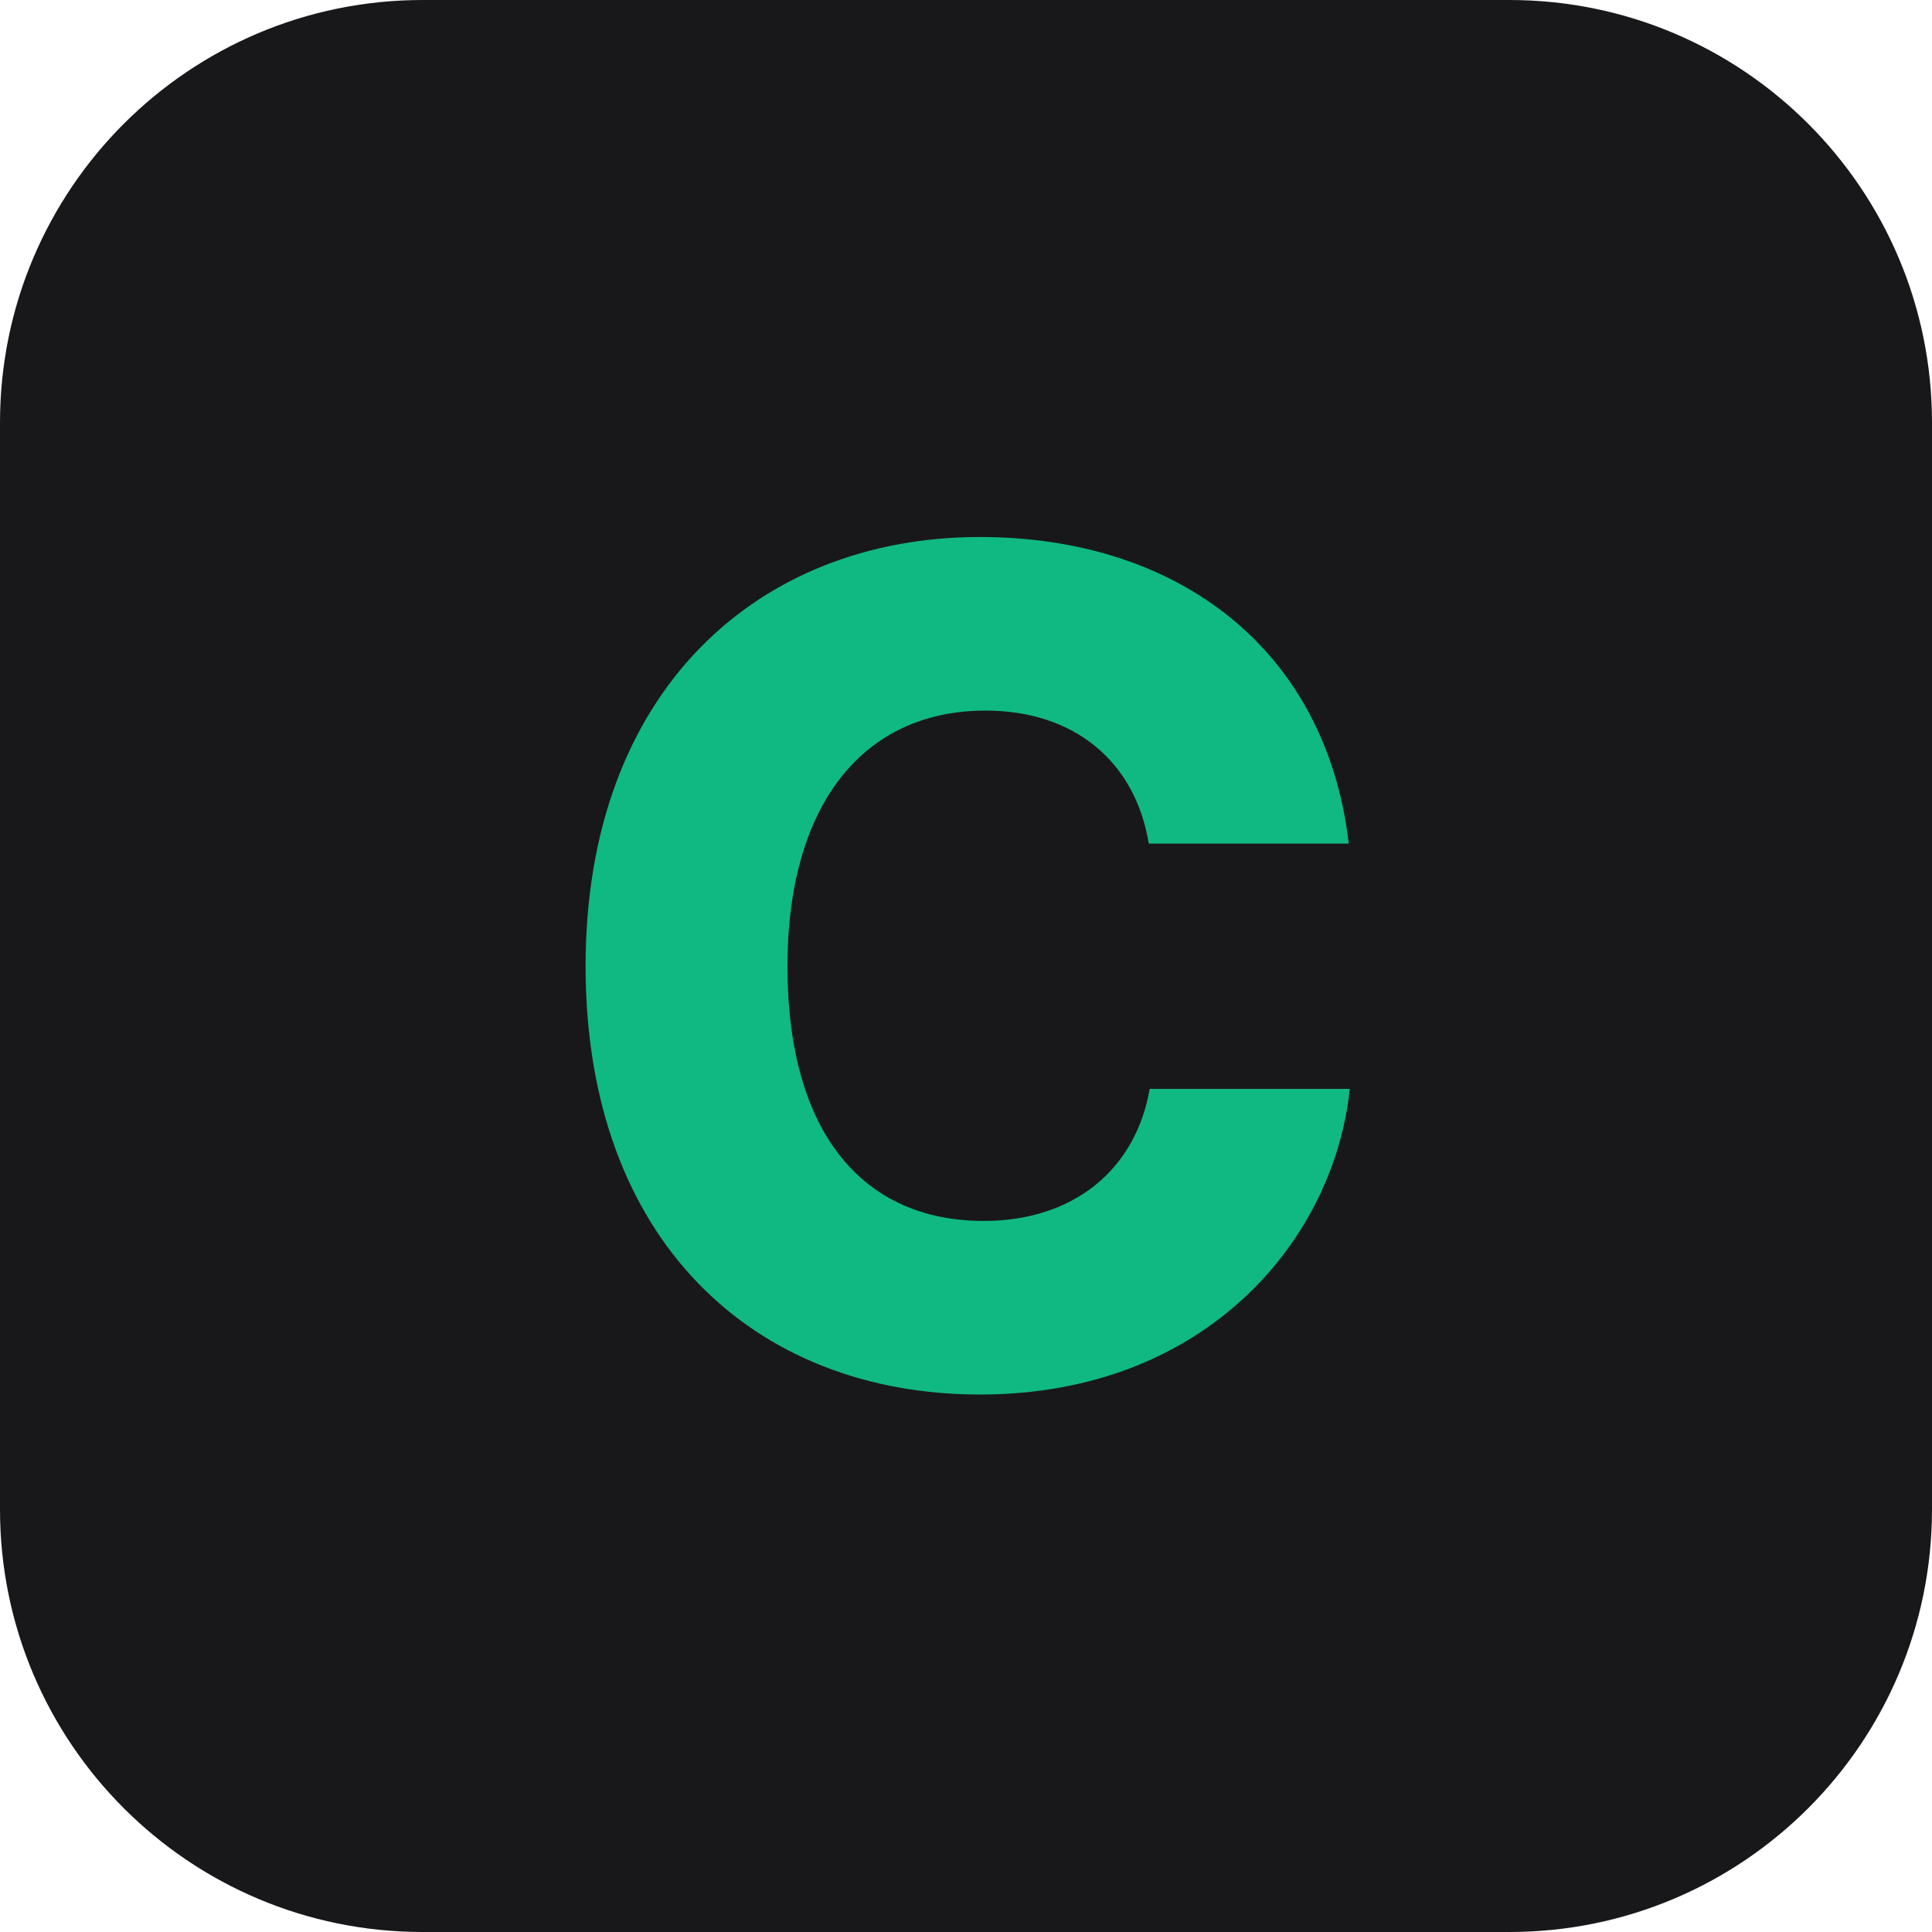
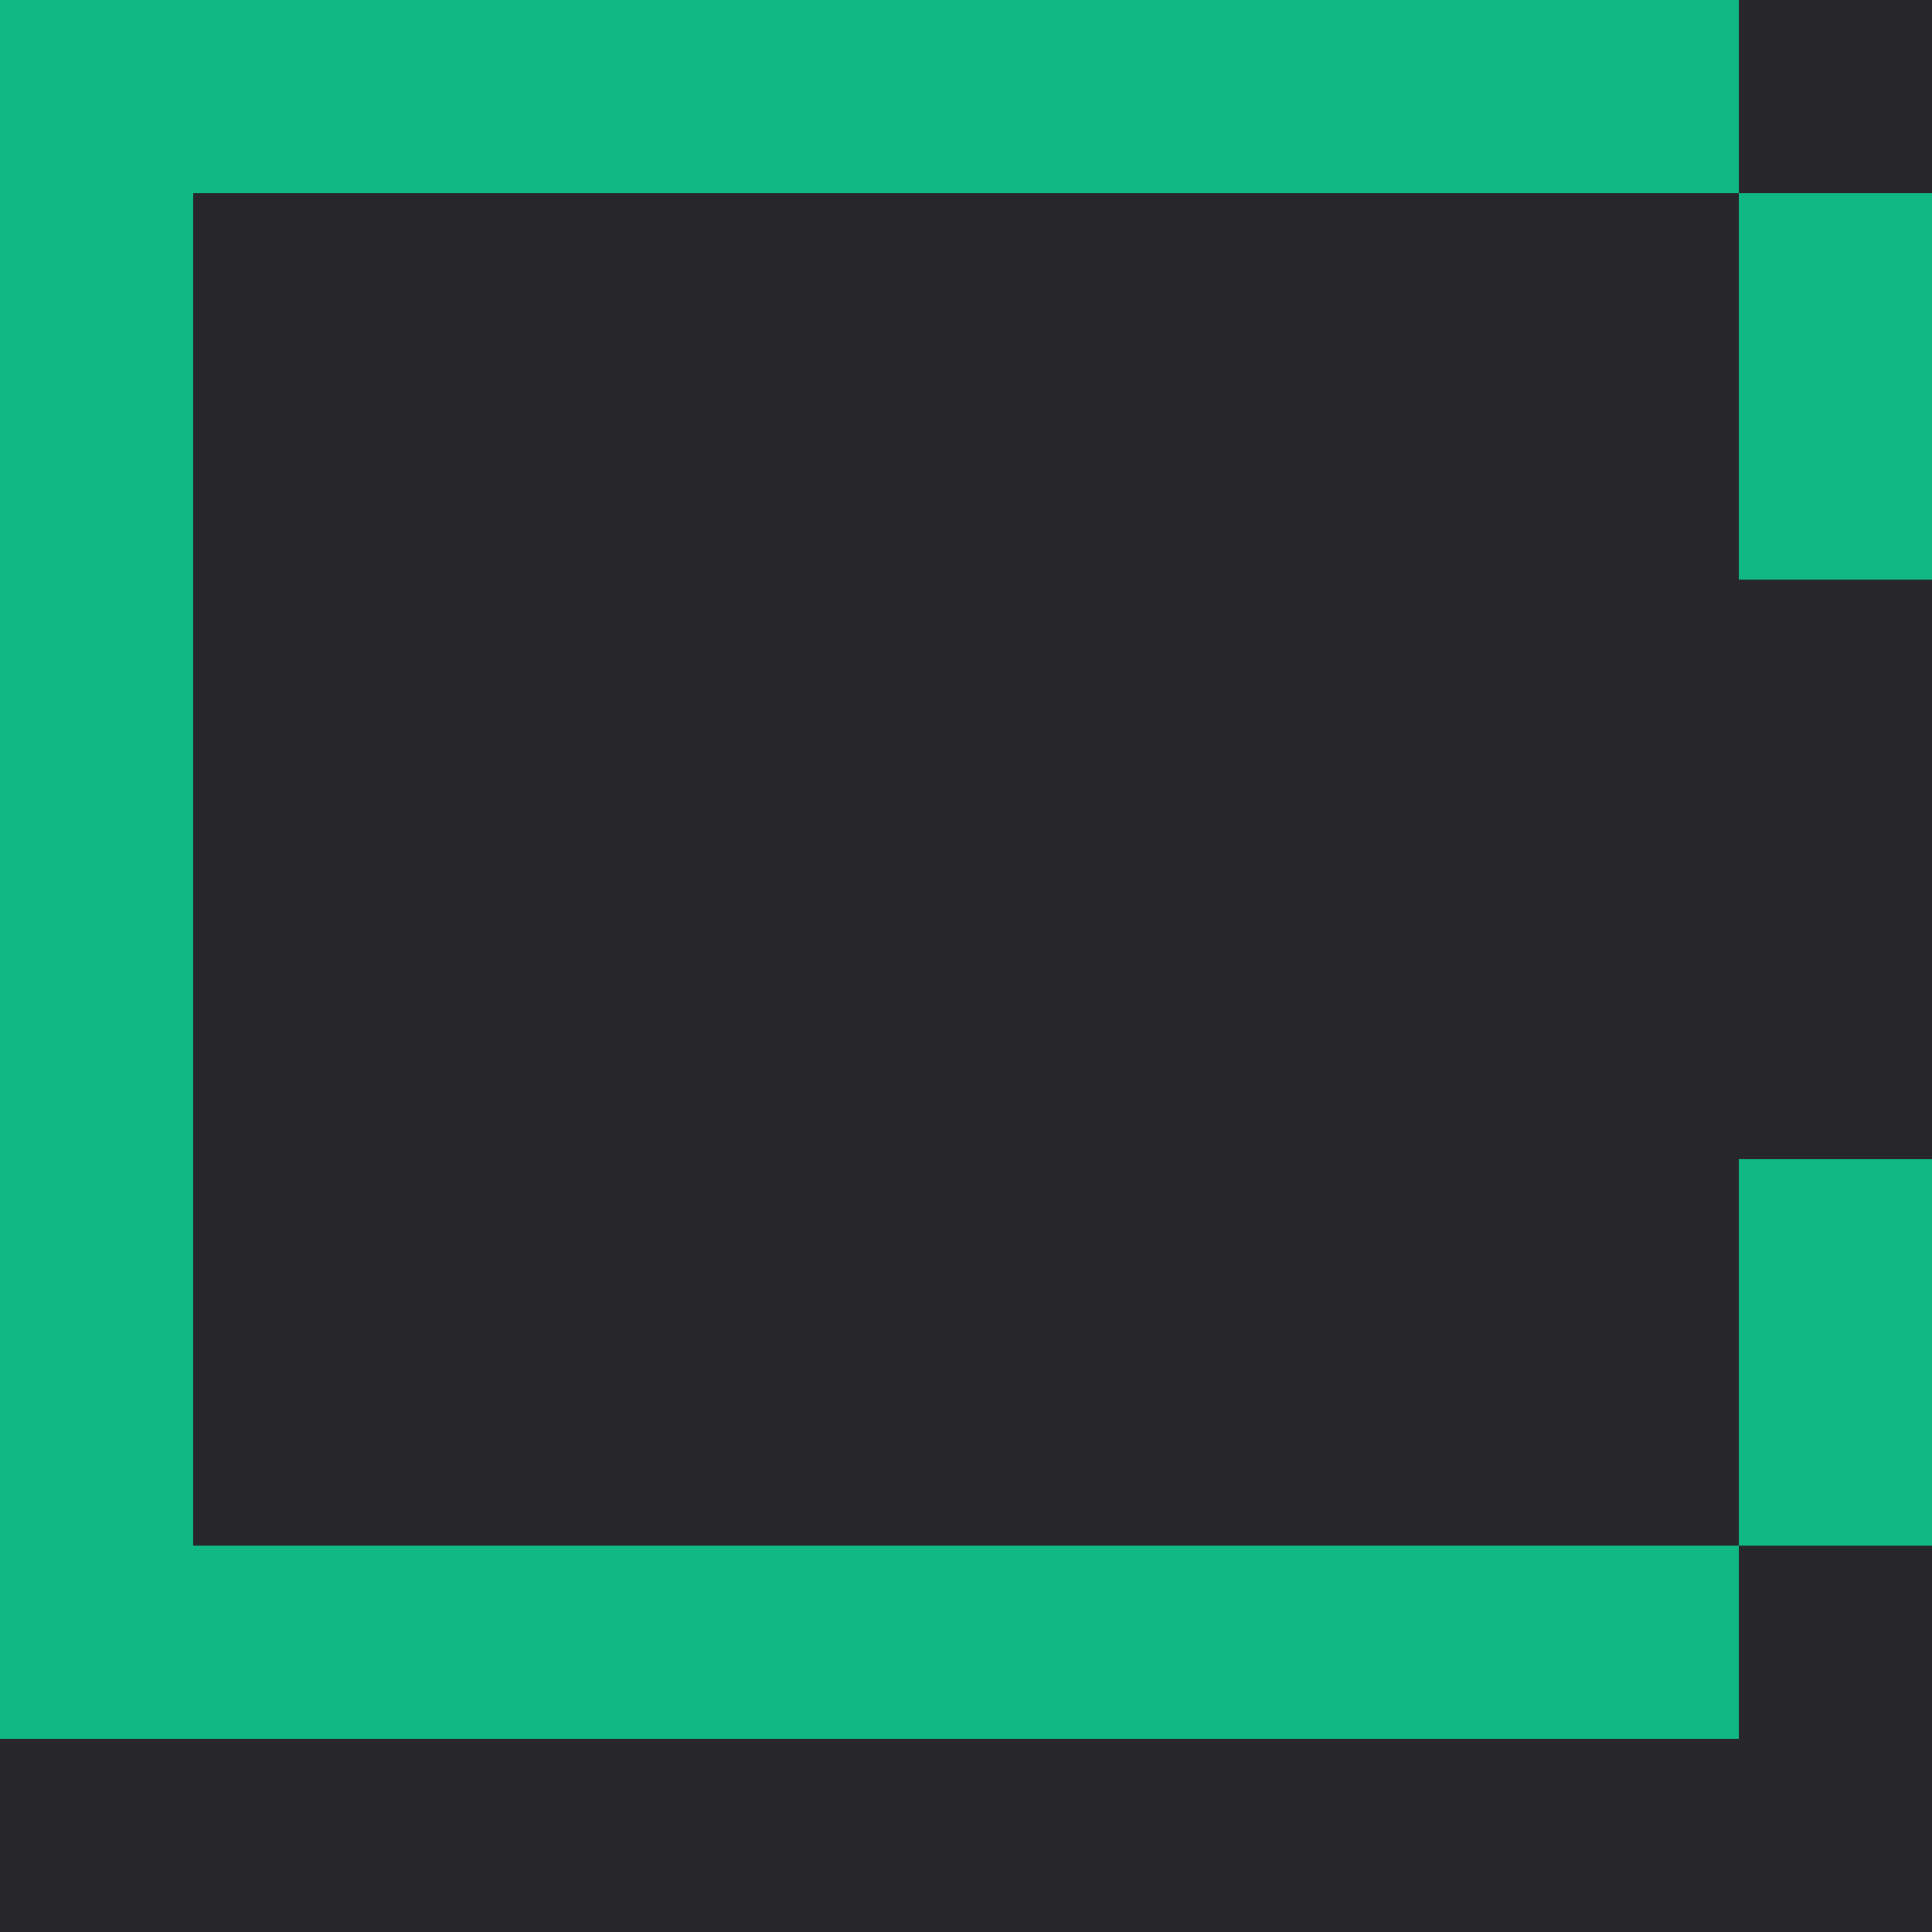
- <svg xmlns="http://www.w3.org/2000/svg" viewBox="0 0 32 32" role="img" aria-label="C">
-   <rect width="32" height="32" rx="7" fill="#18181b" />
-   <text x="16" y="16" dominant-baseline="central" text-anchor="middle" font-family="system-ui, -apple-system, BlinkMacSystemFont, 'Segoe UI', sans-serif" font-size="19" font-weight="800" fill="#10b981">C</text>
+ <svg xmlns="http://www.w3.org/2000/svg" viewBox="0 0 10 10" shape-rendering="crispEdges" role="img" aria-label="C">
+   <rect width="10" height="10" fill="#27272a" />
+   <g fill="#10b981">
+     <rect x="0" y="0" width="1" height="9" />
+     <rect x="1" y="0" width="8" height="1" />
+     <rect x="1" y="8" width="8" height="1" />
+     <rect x="9" y="1" width="1" height="2" />
+     <rect x="9" y="6" width="1" height="2" />
+   </g>
</svg>
